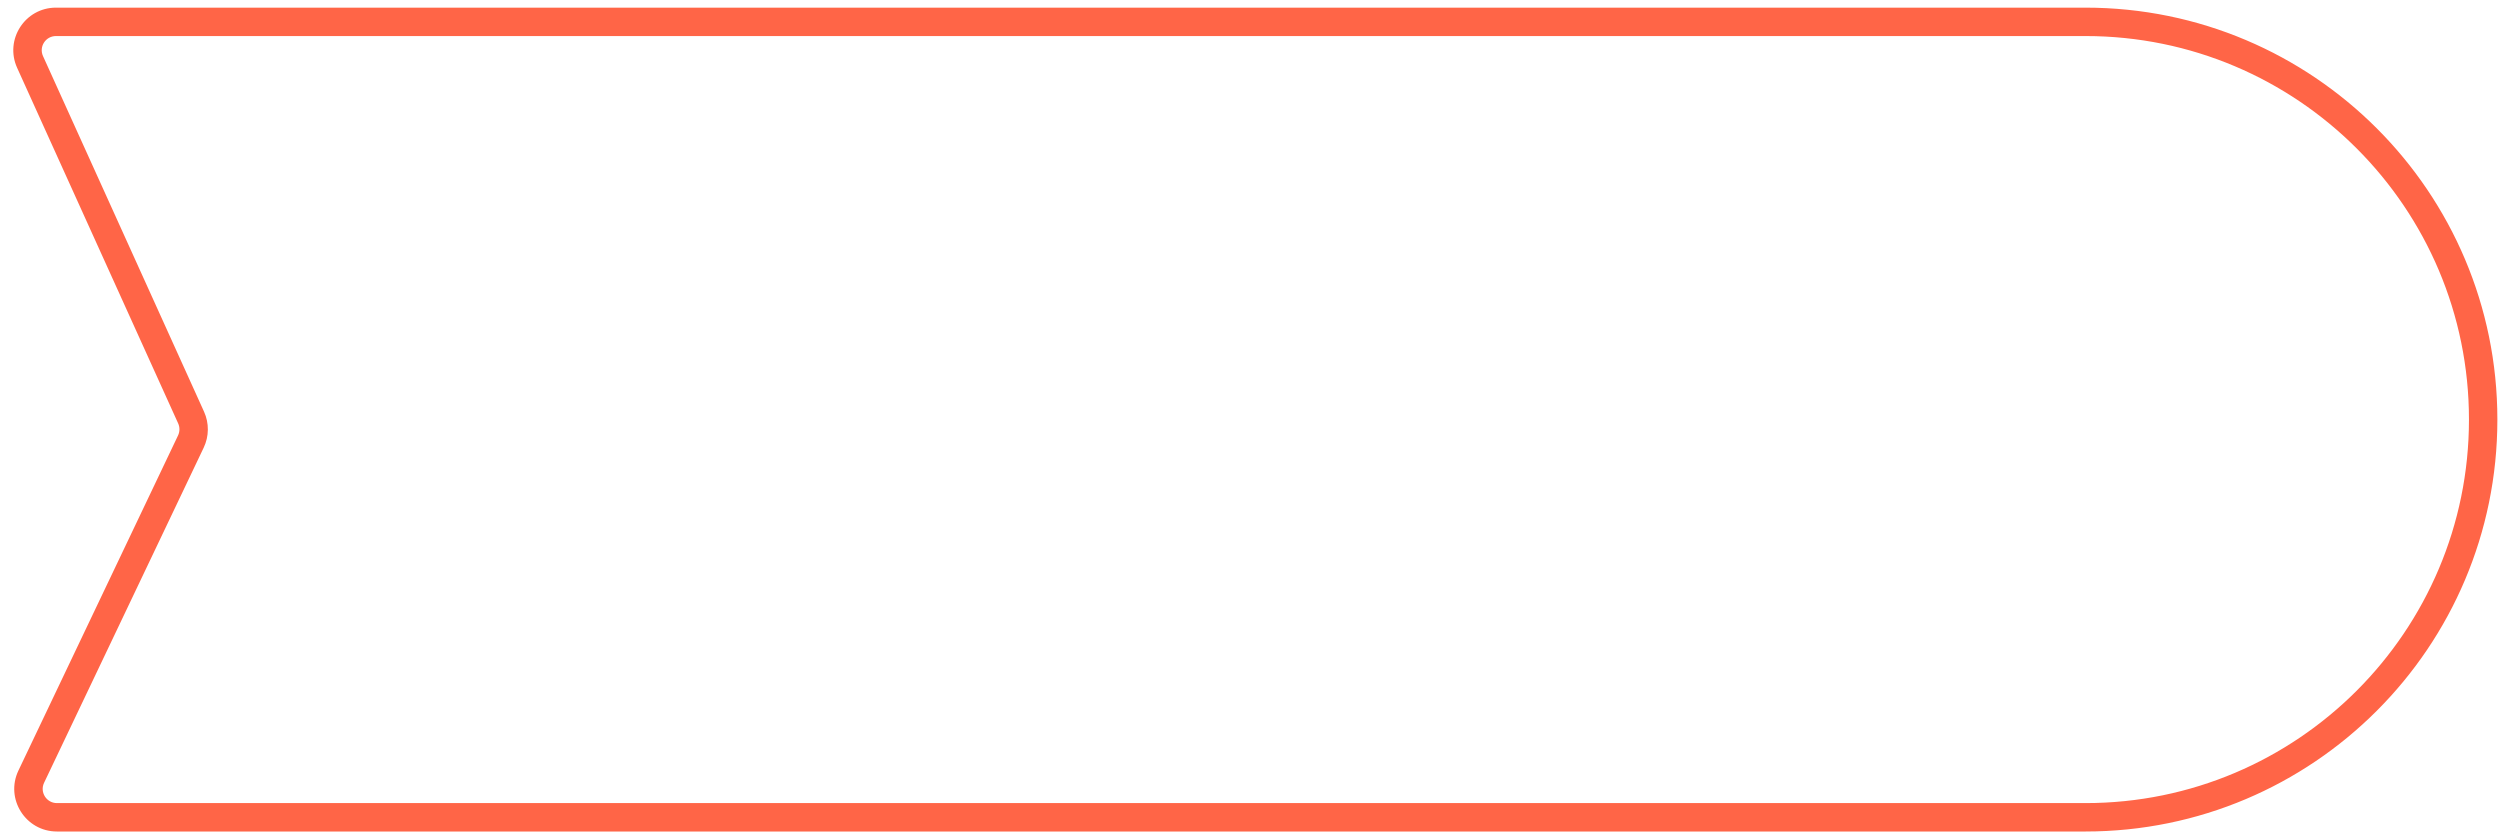
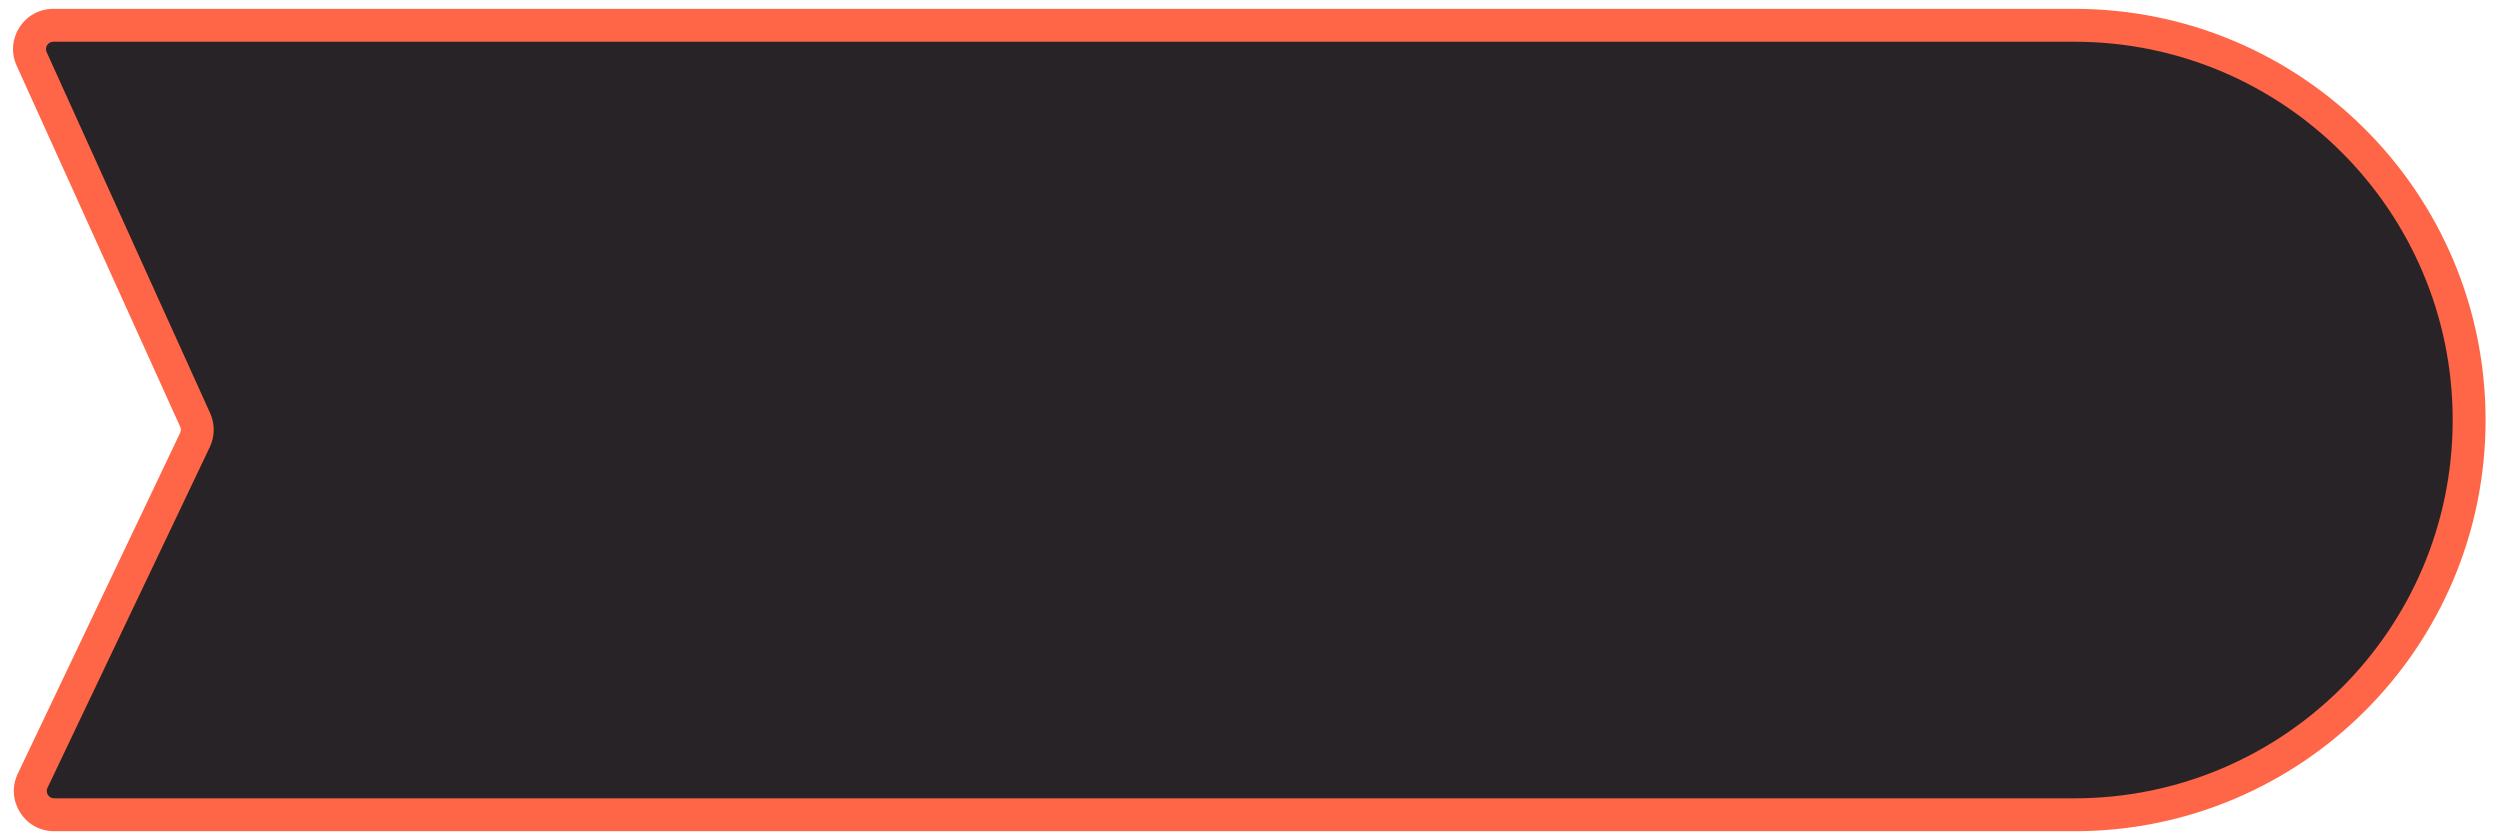
- <svg xmlns="http://www.w3.org/2000/svg" width="176" height="59" viewBox="0 0 176 59" fill="none">
-   <path d="M13.438 31.083L12.536 30.653L13.438 31.083ZM13.455 29.398L14.366 28.986L13.455 29.398ZM2.2 54.678L3.103 55.108L2.2 54.678ZM3.939 2.538H146.815V0.538H3.939V2.538ZM146.815 56.538H4.006V58.538H146.815V56.538ZM3.103 55.108L14.341 31.514L12.536 30.653L1.297 54.248L3.103 55.108ZM14.366 28.986L3.028 3.95L1.206 4.775L12.544 29.811L14.366 28.986ZM14.341 31.514C14.721 30.716 14.73 29.791 14.366 28.986L12.544 29.811C12.665 30.079 12.662 30.387 12.536 30.653L14.341 31.514ZM4.006 56.538C3.271 56.538 2.787 55.771 3.103 55.108L1.297 54.248C0.349 56.238 1.801 58.538 4.006 58.538V56.538ZM146.815 58.538C162.831 58.538 175.815 45.554 175.815 29.538H173.815C173.815 44.449 161.727 56.538 146.815 56.538V58.538ZM146.815 2.538C161.727 2.538 173.815 14.626 173.815 29.538H175.815C175.815 13.521 162.831 0.538 146.815 0.538V2.538ZM3.939 0.538C1.759 0.538 0.307 2.789 1.206 4.775L3.028 3.95C2.728 3.288 3.212 2.538 3.939 2.538V0.538Z" fill="#FF6547" />
+ <svg xmlns="http://www.w3.org/2000/svg" width="152" height="51" viewBox="0 0 152 51" fill="none">
+   <path d="M1.924 3.579C1.491 2.622 2.191 1.538 3.241 1.538H126.123C139.378 1.538 150.123 12.283 150.123 25.538C150.123 38.792 139.378 49.538 126.123 49.538H3.289C2.227 49.538 1.528 48.43 1.984 47.471L11.854 26.75C12.037 26.365 12.041 25.92 11.866 25.532L1.924 3.579Z" fill="#282326" />
+   <path d="M11.854 26.75L12.757 27.18L11.854 26.75ZM11.866 25.532L12.777 25.12L11.866 25.532ZM1.984 47.471L2.887 47.901L1.984 47.471ZM3.241 2.538H126.123V0.538H3.241V2.538ZM126.123 48.538H3.289V50.538H126.123V48.538ZM2.887 47.901L12.757 27.18L10.951 26.32L1.081 47.041L2.887 47.901ZM12.777 25.12L2.835 3.166L1.013 3.991L10.955 25.945L12.777 25.12ZM12.757 27.18C13.067 26.529 13.074 25.776 12.777 25.12L10.955 25.945C11.009 26.064 11.008 26.201 10.951 26.32L12.757 27.18ZM3.289 48.538C2.962 48.538 2.746 48.197 2.887 47.901L1.081 47.041C0.309 48.664 1.492 50.538 3.289 50.538V48.538ZM126.123 50.538C139.93 50.538 151.123 39.345 151.123 25.538H149.123C149.123 38.24 138.826 48.538 126.123 48.538V50.538ZM126.123 2.538C138.826 2.538 149.123 12.835 149.123 25.538H151.123C151.123 11.73 139.93 0.538 126.123 0.538V2.538ZM3.241 0.538C1.464 0.538 0.28 2.373 1.013 3.991L2.835 3.166C2.702 2.872 2.917 2.538 3.241 2.538V0.538Z" fill="#FF6547" />
</svg>
